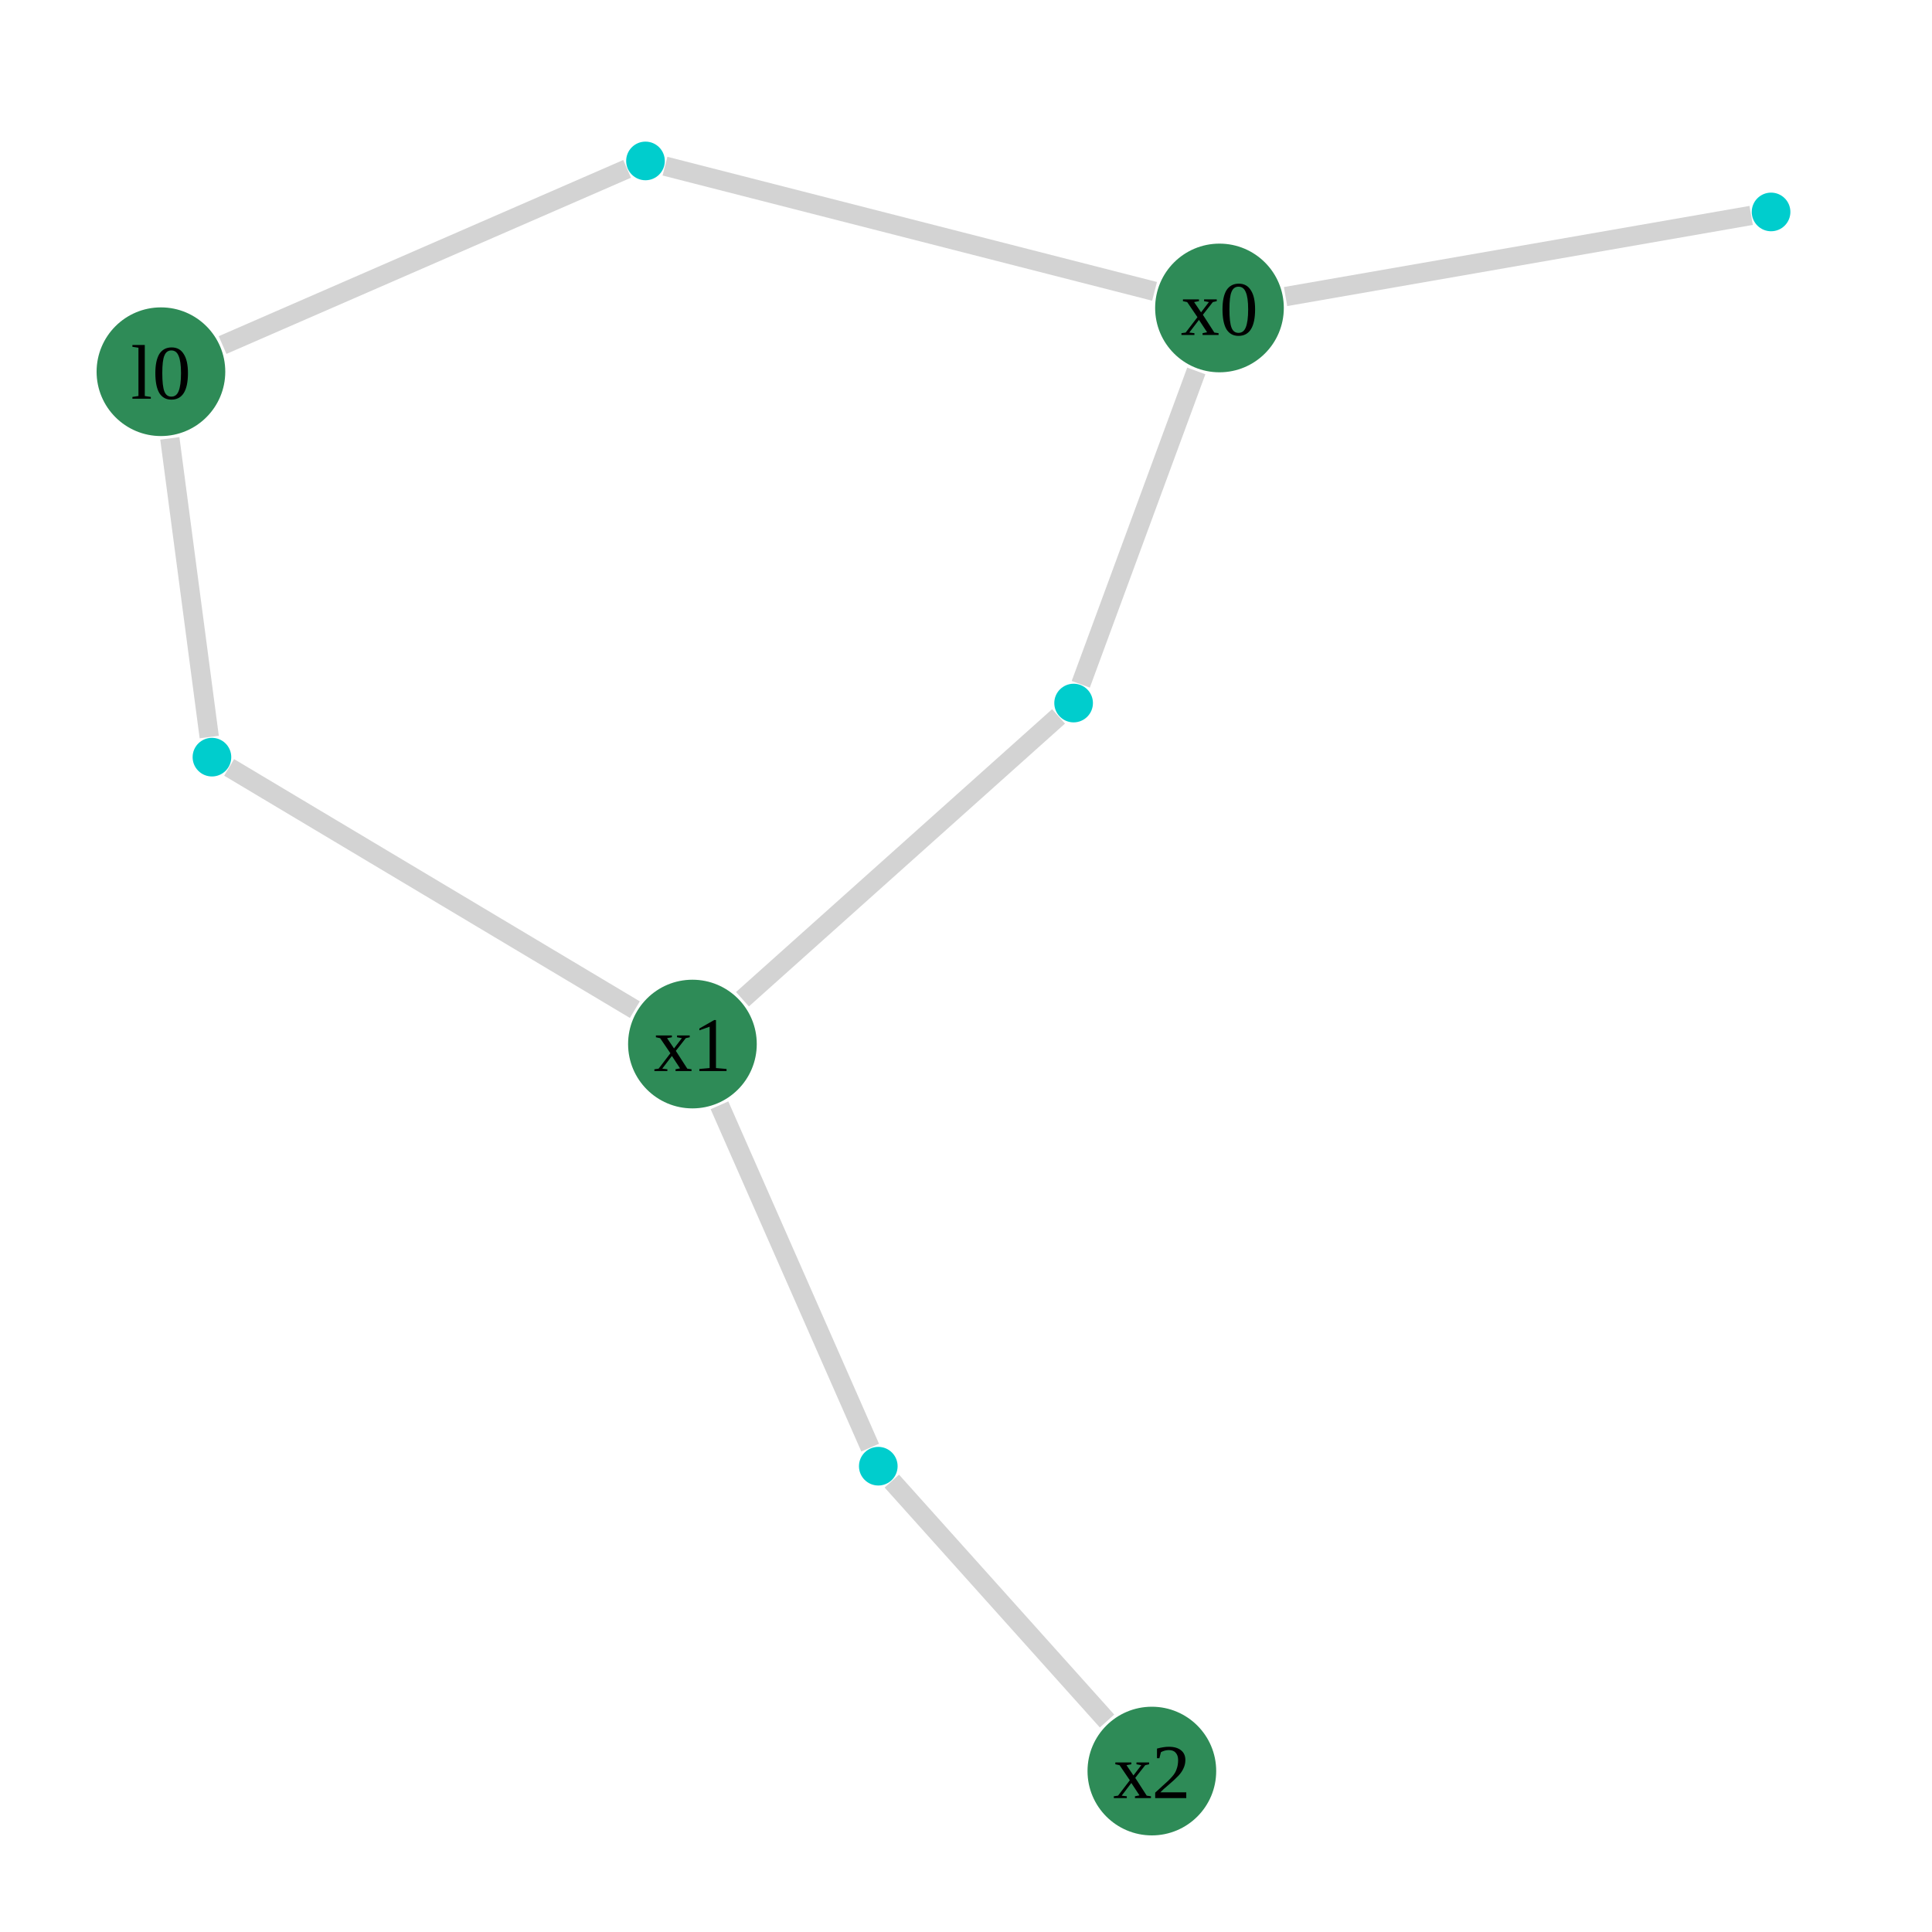
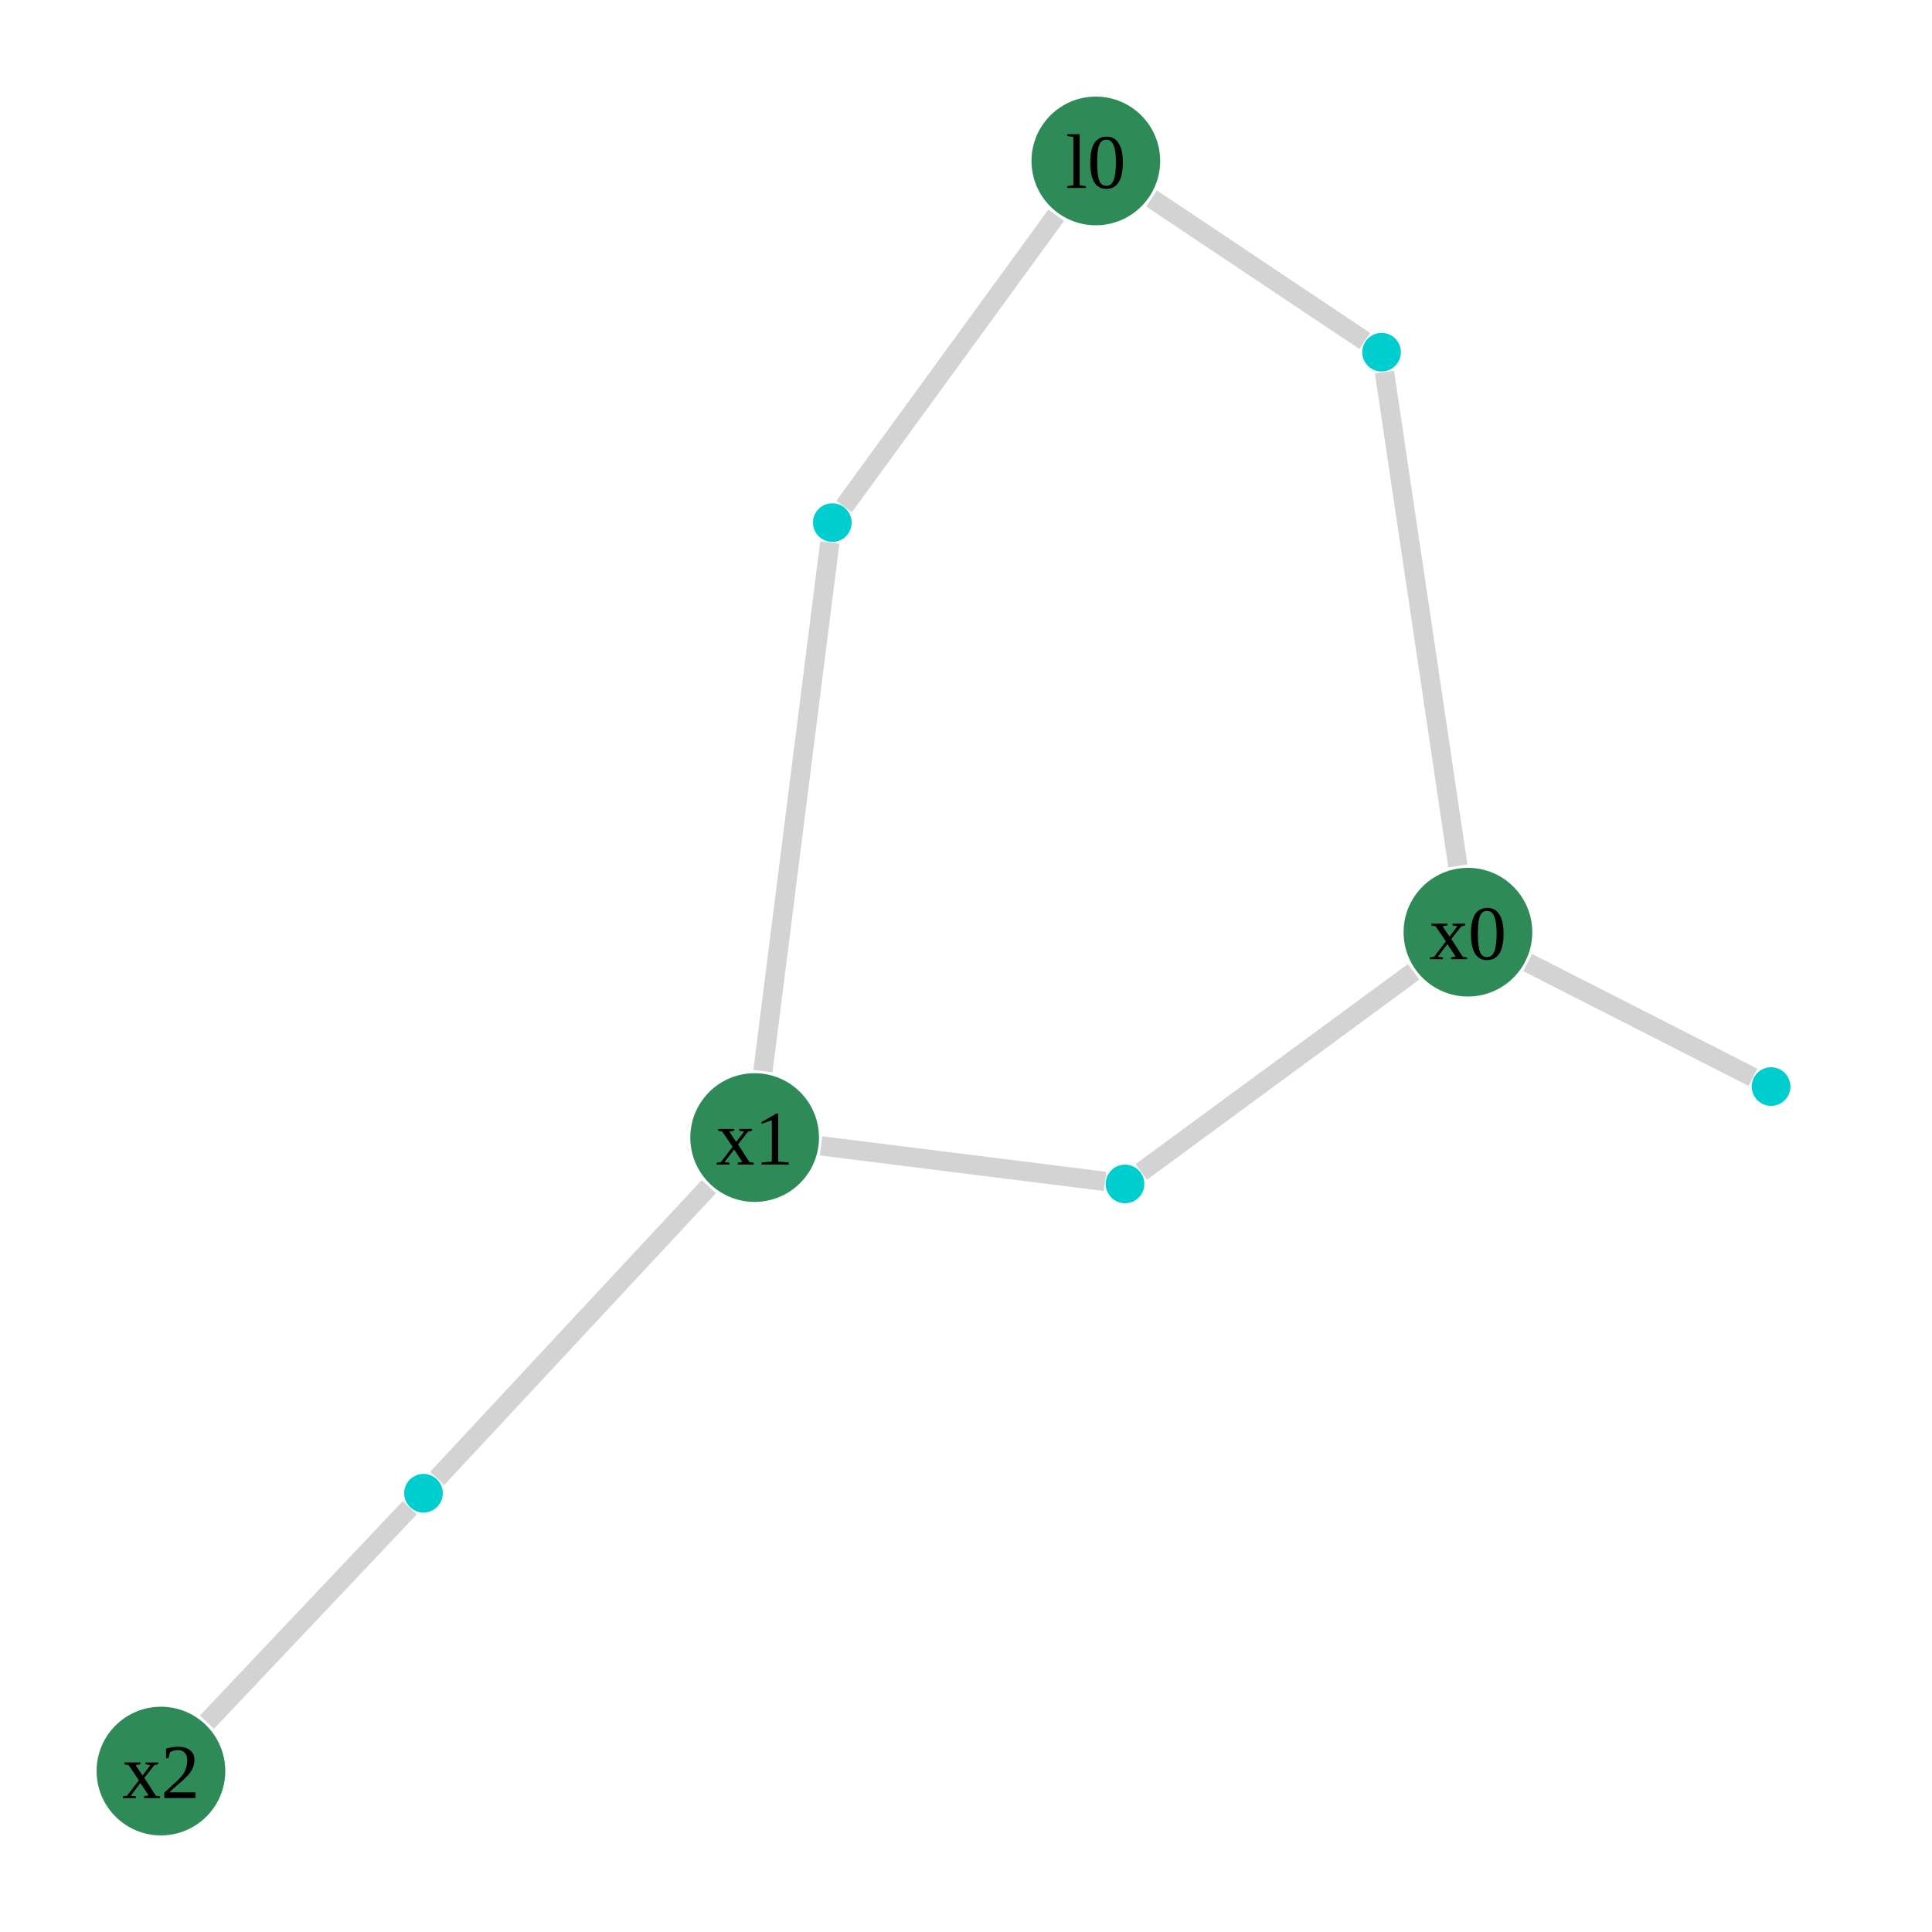
<svg xmlns="http://www.w3.org/2000/svg" version="1.2" width="100mm" height="100mm" viewBox="0 0 100 100" stroke="none" fill="#000000" stroke-width="0.3" font-size="3.88">
  <defs>
    <marker id="arrow" markerWidth="15" markerHeight="7" refX="5" refY="3.5" orient="auto" markerUnits="strokeWidth">
      <path d="M0,0 L15,3.5 L0,7 z" stroke="context-stroke" fill="context-stroke" />
    </marker>
  </defs>
-   <g stroke-width="1" fill="#000000" fill-opacity="0.000" stroke="#D3D3D3" id="img-de638e58-1">
-     <g transform="translate(58.93,27.31)">
-       <path fill="none" d="M2.99,-8.11 L-2.99,8.11 " class="primitive" />
+   <g stroke-width="1" fill="#000000" fill-opacity="0.000" stroke="#D3D3D3" id="img-9882d2e1-1">
+     <g transform="translate(66.12,55.48)">
+       <path fill="none" d="M7.05,-5.18 L-7.05,5.18 " class="primitive" />
    </g>
-     <g transform="translate(47.09,11.84)">
-       <path fill="none" d="M12.67,3.24 L-12.67,-3.24 " class="primitive" />
+     <g transform="translate(73.56,32.04)">
+       <path fill="none" d="M1.9,12.78 L-1.9,-12.78 " class="primitive" />
    </g>
-     <g transform="translate(78.59,13.25)">
-       <path fill="none" d="M-12.05,2.1 L12.05,-2.1 " class="primitive" />
+     <g transform="translate(84.9,52.79)">
+       <path fill="none" d="M-5.83,-2.97 L5.83,2.97 " class="primitive" />
    </g>
-     <g transform="translate(51.73,82.87)">
-       <path fill="none" d="M5.57,6.21 L-5.57,-6.21 " class="primitive" />
+     <g transform="translate(15.96,83.59)">
+       <path fill="none" d="M-5.25,5.55 L5.25,-5.55 " class="primitive" />
    </g>
-     <g transform="translate(22.36,45.99)">
-       <path fill="none" d="M10.5,6.27 L-10.5,-6.27 " class="primitive" />
+     <g transform="translate(41.22,41.76)">
+       <path fill="none" d="M-1.73,13.68 L1.73,-13.68 " class="primitive" />
    </g>
-     <g transform="translate(46.61,44.4)">
-       <path fill="none" d="M-8.18,7.32 L8.18,-7.32 " class="primitive" />
+     <g transform="translate(49.85,60.23)">
+       <path fill="none" d="M-7.35,-0.92 L7.35,0.92 " class="primitive" />
    </g>
-     <g transform="translate(41.14,66.07)">
-       <path fill="none" d="M-3.9,-8.86 L3.9,8.86 " class="primitive" />
+     <g transform="translate(29.66,68.97)">
+       <path fill="none" d="M7.03,-7.55 L-7.03,7.55 " class="primitive" />
    </g>
-     <g transform="translate(9.81,30.42)">
-       <path fill="none" d="M-1.02,-7.73 L1.02,7.73 " class="primitive" />
+     <g transform="translate(49.18,18.68)">
+       <path fill="none" d="M5.49,-7.54 L-5.49,7.54 " class="primitive" />
    </g>
-     <g transform="translate(21.99,13.3)">
-       <path fill="none" d="M-10.47,4.56 L10.47,-4.56 " class="primitive" />
+     <g transform="translate(65.12,13.96)">
+       <path fill="none" d="M-5.52,-3.69 L5.52,3.69 " class="primitive" />
    </g>
  </g>
-   <g stroke-width="1" stroke="#D3D3D3" id="img-de638e58-2">
+   <g stroke-width="1" stroke="#D3D3D3" id="img-9882d2e1-2">
</g>
-   <g font-size="4" stroke="#000000" stroke-opacity="0.000" fill="#000000" id="img-de638e58-3">
+   <g font-size="4" stroke="#000000" stroke-opacity="0.000" fill="#000000" id="img-9882d2e1-3">
</g>
-   <g stroke-width="0" stroke="#000000" stroke-opacity="0.000" id="img-de638e58-4">
-     <g transform="translate(63.12,15.94)" fill="#2E8B57">
+   <g stroke-width="0" stroke="#000000" stroke-opacity="0.000" id="img-9882d2e1-4">
+     <g transform="translate(75.98,48.25)" fill="#2E8B57">
      <circle cx="0" cy="0" r="3.33" class="primitive" />
    </g>
-     <g transform="translate(59.62,91.67)" fill="#2E8B57">
+     <g transform="translate(8.33,91.67)" fill="#2E8B57">
      <circle cx="0" cy="0" r="3.33" class="primitive" />
    </g>
-     <g transform="translate(35.84,54.04)" fill="#2E8B57">
+     <g transform="translate(39.06,58.88)" fill="#2E8B57">
      <circle cx="0" cy="0" r="3.33" class="primitive" />
    </g>
-     <g transform="translate(8.33,19.24)" fill="#2E8B57">
+     <g transform="translate(56.72,8.33)" fill="#2E8B57">
      <circle cx="0" cy="0" r="3.33" class="primitive" />
    </g>
-     <g transform="translate(10.97,39.19)" fill="#00CDCD">
+     <g transform="translate(43.08,27.05)" fill="#00CDCD">
      <circle cx="0" cy="0" r="1" class="primitive" />
    </g>
-     <g transform="translate(55.57,36.39)" fill="#00CDCD">
+     <g transform="translate(58.23,61.28)" fill="#00CDCD">
      <circle cx="0" cy="0" r="1" class="primitive" />
    </g>
-     <g transform="translate(33.41,8.33)" fill="#00CDCD">
+     <g transform="translate(71.51,18.23)" fill="#00CDCD">
      <circle cx="0" cy="0" r="1" class="primitive" />
    </g>
-     <g transform="translate(91.67,10.97)" fill="#00CDCD">
+     <g transform="translate(91.67,56.24)" fill="#00CDCD">
      <circle cx="0" cy="0" r="1" class="primitive" />
    </g>
-     <g transform="translate(45.46,75.89)" fill="#00CDCD">
+     <g transform="translate(21.92,77.29)" fill="#00CDCD">
      <circle cx="0" cy="0" r="1" class="primitive" />
    </g>
  </g>
-   <g font-size="4" stroke="#000000" stroke-opacity="0.000" fill="#000000" id="img-de638e58-5">
-     <g transform="translate(63.12,15.94)">
+   <g font-size="4" stroke="#000000" stroke-opacity="0.000" fill="#000000" id="img-9882d2e1-5">
+     <g transform="translate(75.98,48.25)">
      <g class="primitive">
        <text text-anchor="middle" dy="0.35em">x0</text>
      </g>
    </g>
-     <g transform="translate(59.62,91.67)">
+     <g transform="translate(8.33,91.67)">
      <g class="primitive">
        <text text-anchor="middle" dy="0.35em">x2</text>
      </g>
    </g>
-     <g transform="translate(35.84,54.04)">
+     <g transform="translate(39.06,58.88)">
      <g class="primitive">
        <text text-anchor="middle" dy="0.35em">x1</text>
      </g>
    </g>
-     <g transform="translate(8.33,19.24)">
+     <g transform="translate(56.72,8.33)">
      <g class="primitive">
        <text text-anchor="middle" dy="0.35em">l0</text>
      </g>
    </g>
-     <g transform="translate(10.97,39.19)">
+     <g transform="translate(43.08,27.05)">
      <g class="primitive">
        <text text-anchor="middle" dy="0.35em" />
      </g>
    </g>
-     <g transform="translate(55.57,36.39)">
+     <g transform="translate(58.23,61.28)">
      <g class="primitive">
        <text text-anchor="middle" dy="0.35em" />
      </g>
    </g>
-     <g transform="translate(33.41,8.33)">
+     <g transform="translate(71.51,18.23)">
      <g class="primitive">
        <text text-anchor="middle" dy="0.35em" />
      </g>
    </g>
-     <g transform="translate(91.67,10.97)">
+     <g transform="translate(91.67,56.24)">
      <g class="primitive">
        <text text-anchor="middle" dy="0.35em" />
      </g>
    </g>
-     <g transform="translate(45.46,75.89)">
+     <g transform="translate(21.92,77.29)">
      <g class="primitive">
        <text text-anchor="middle" dy="0.35em" />
      </g>
    </g>
  </g>
</svg>
